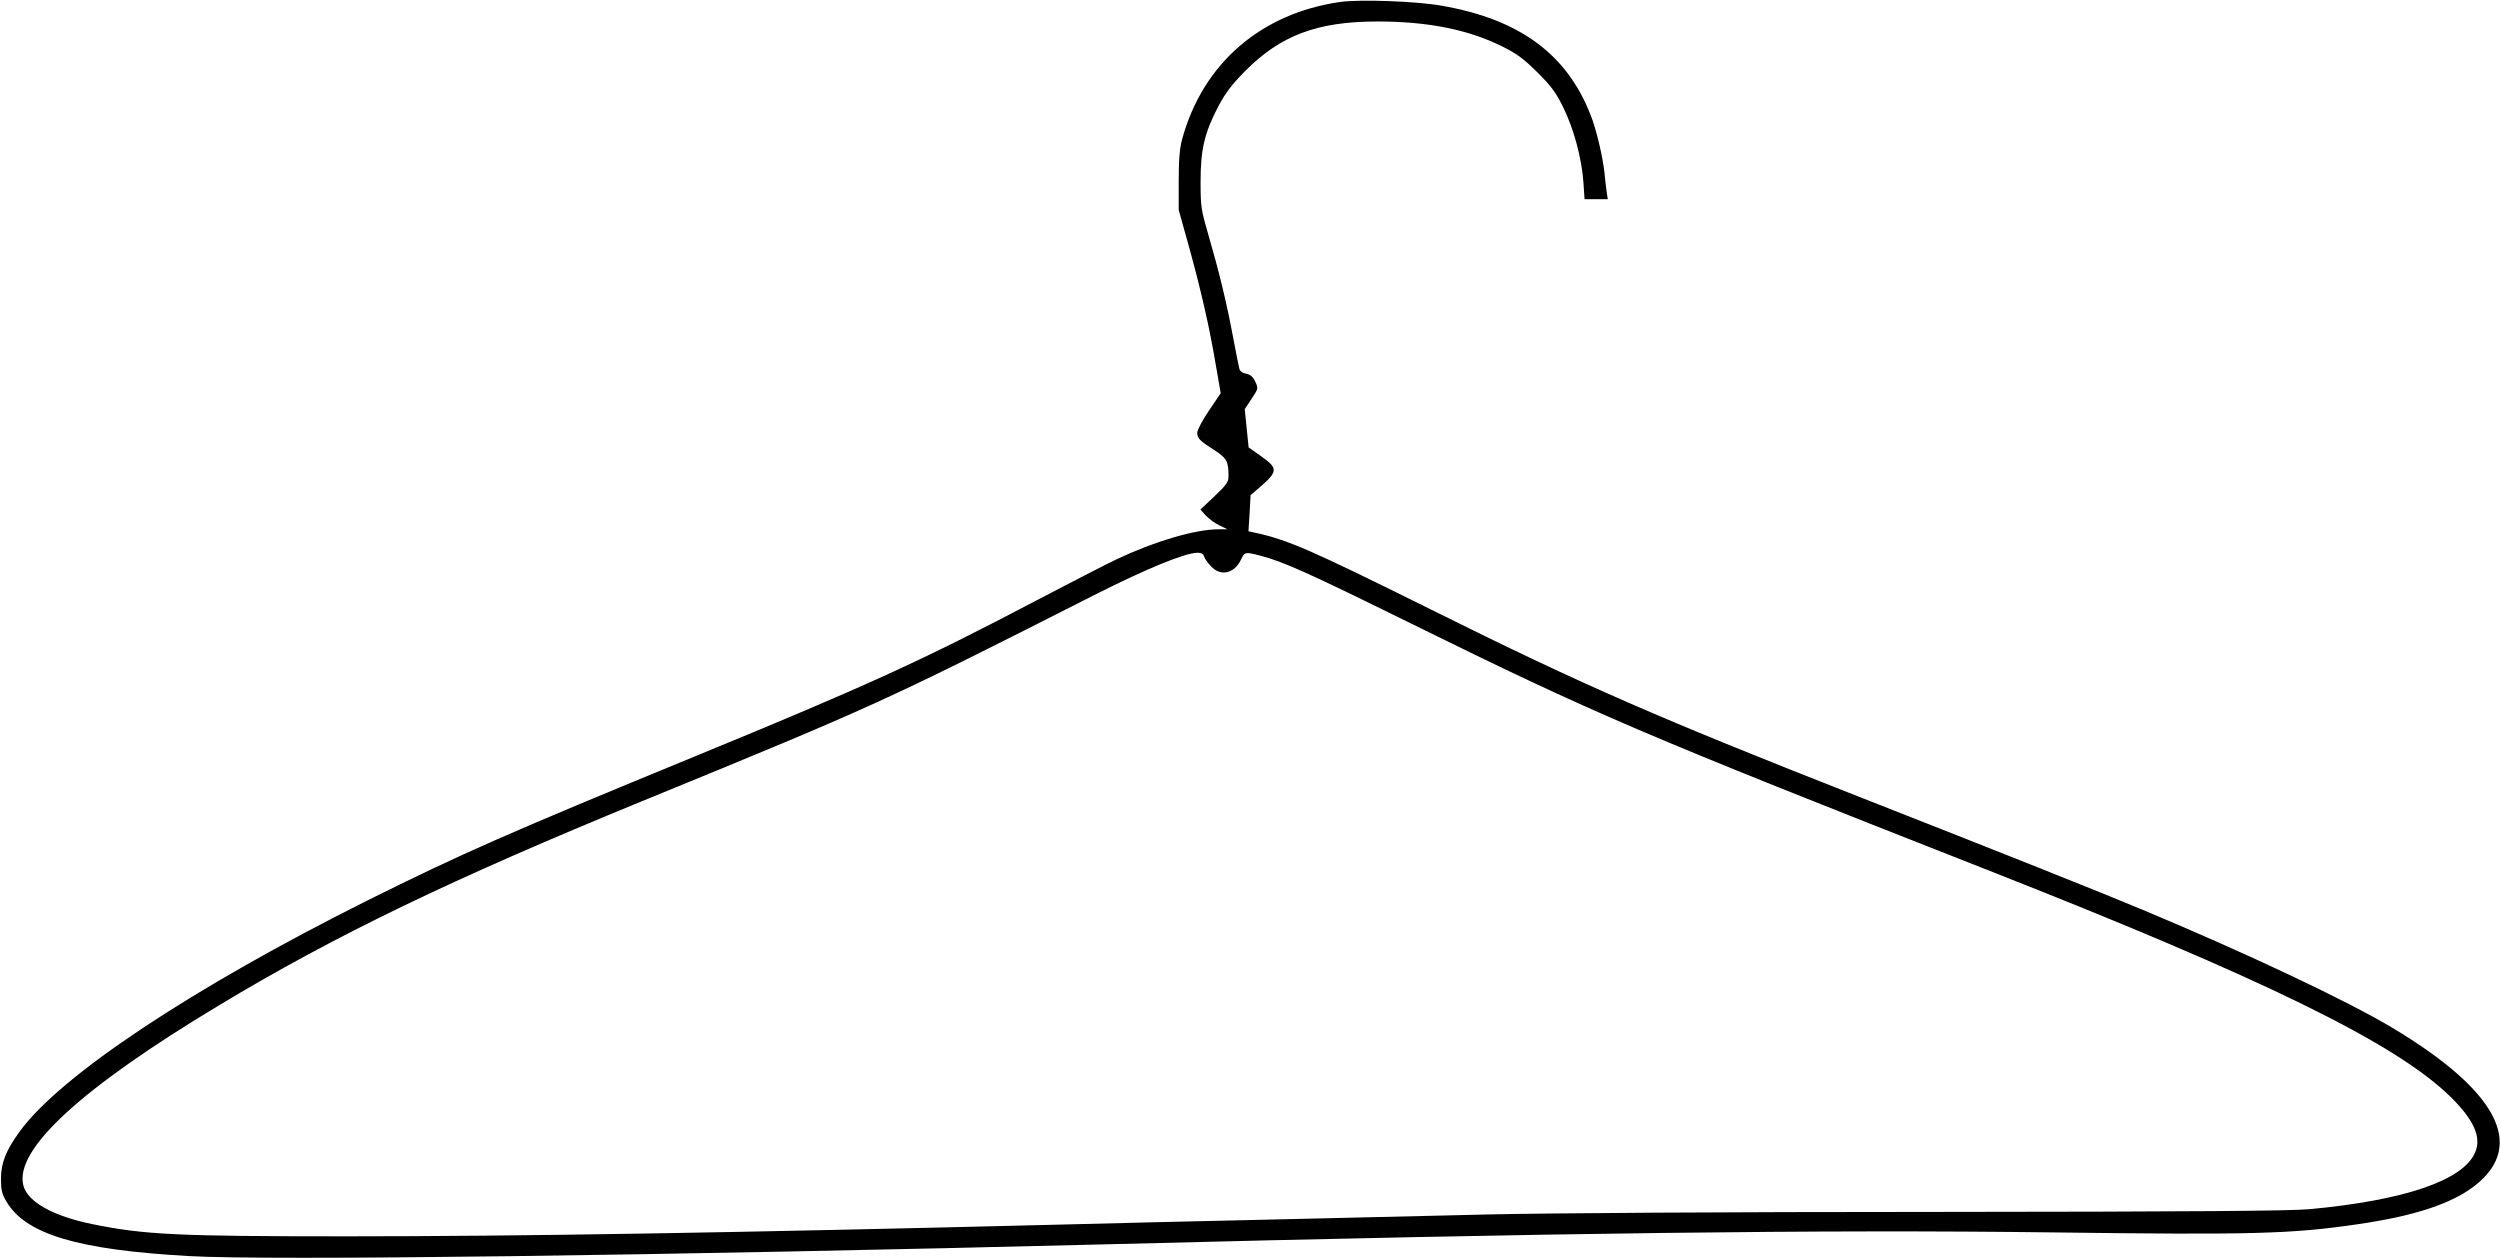
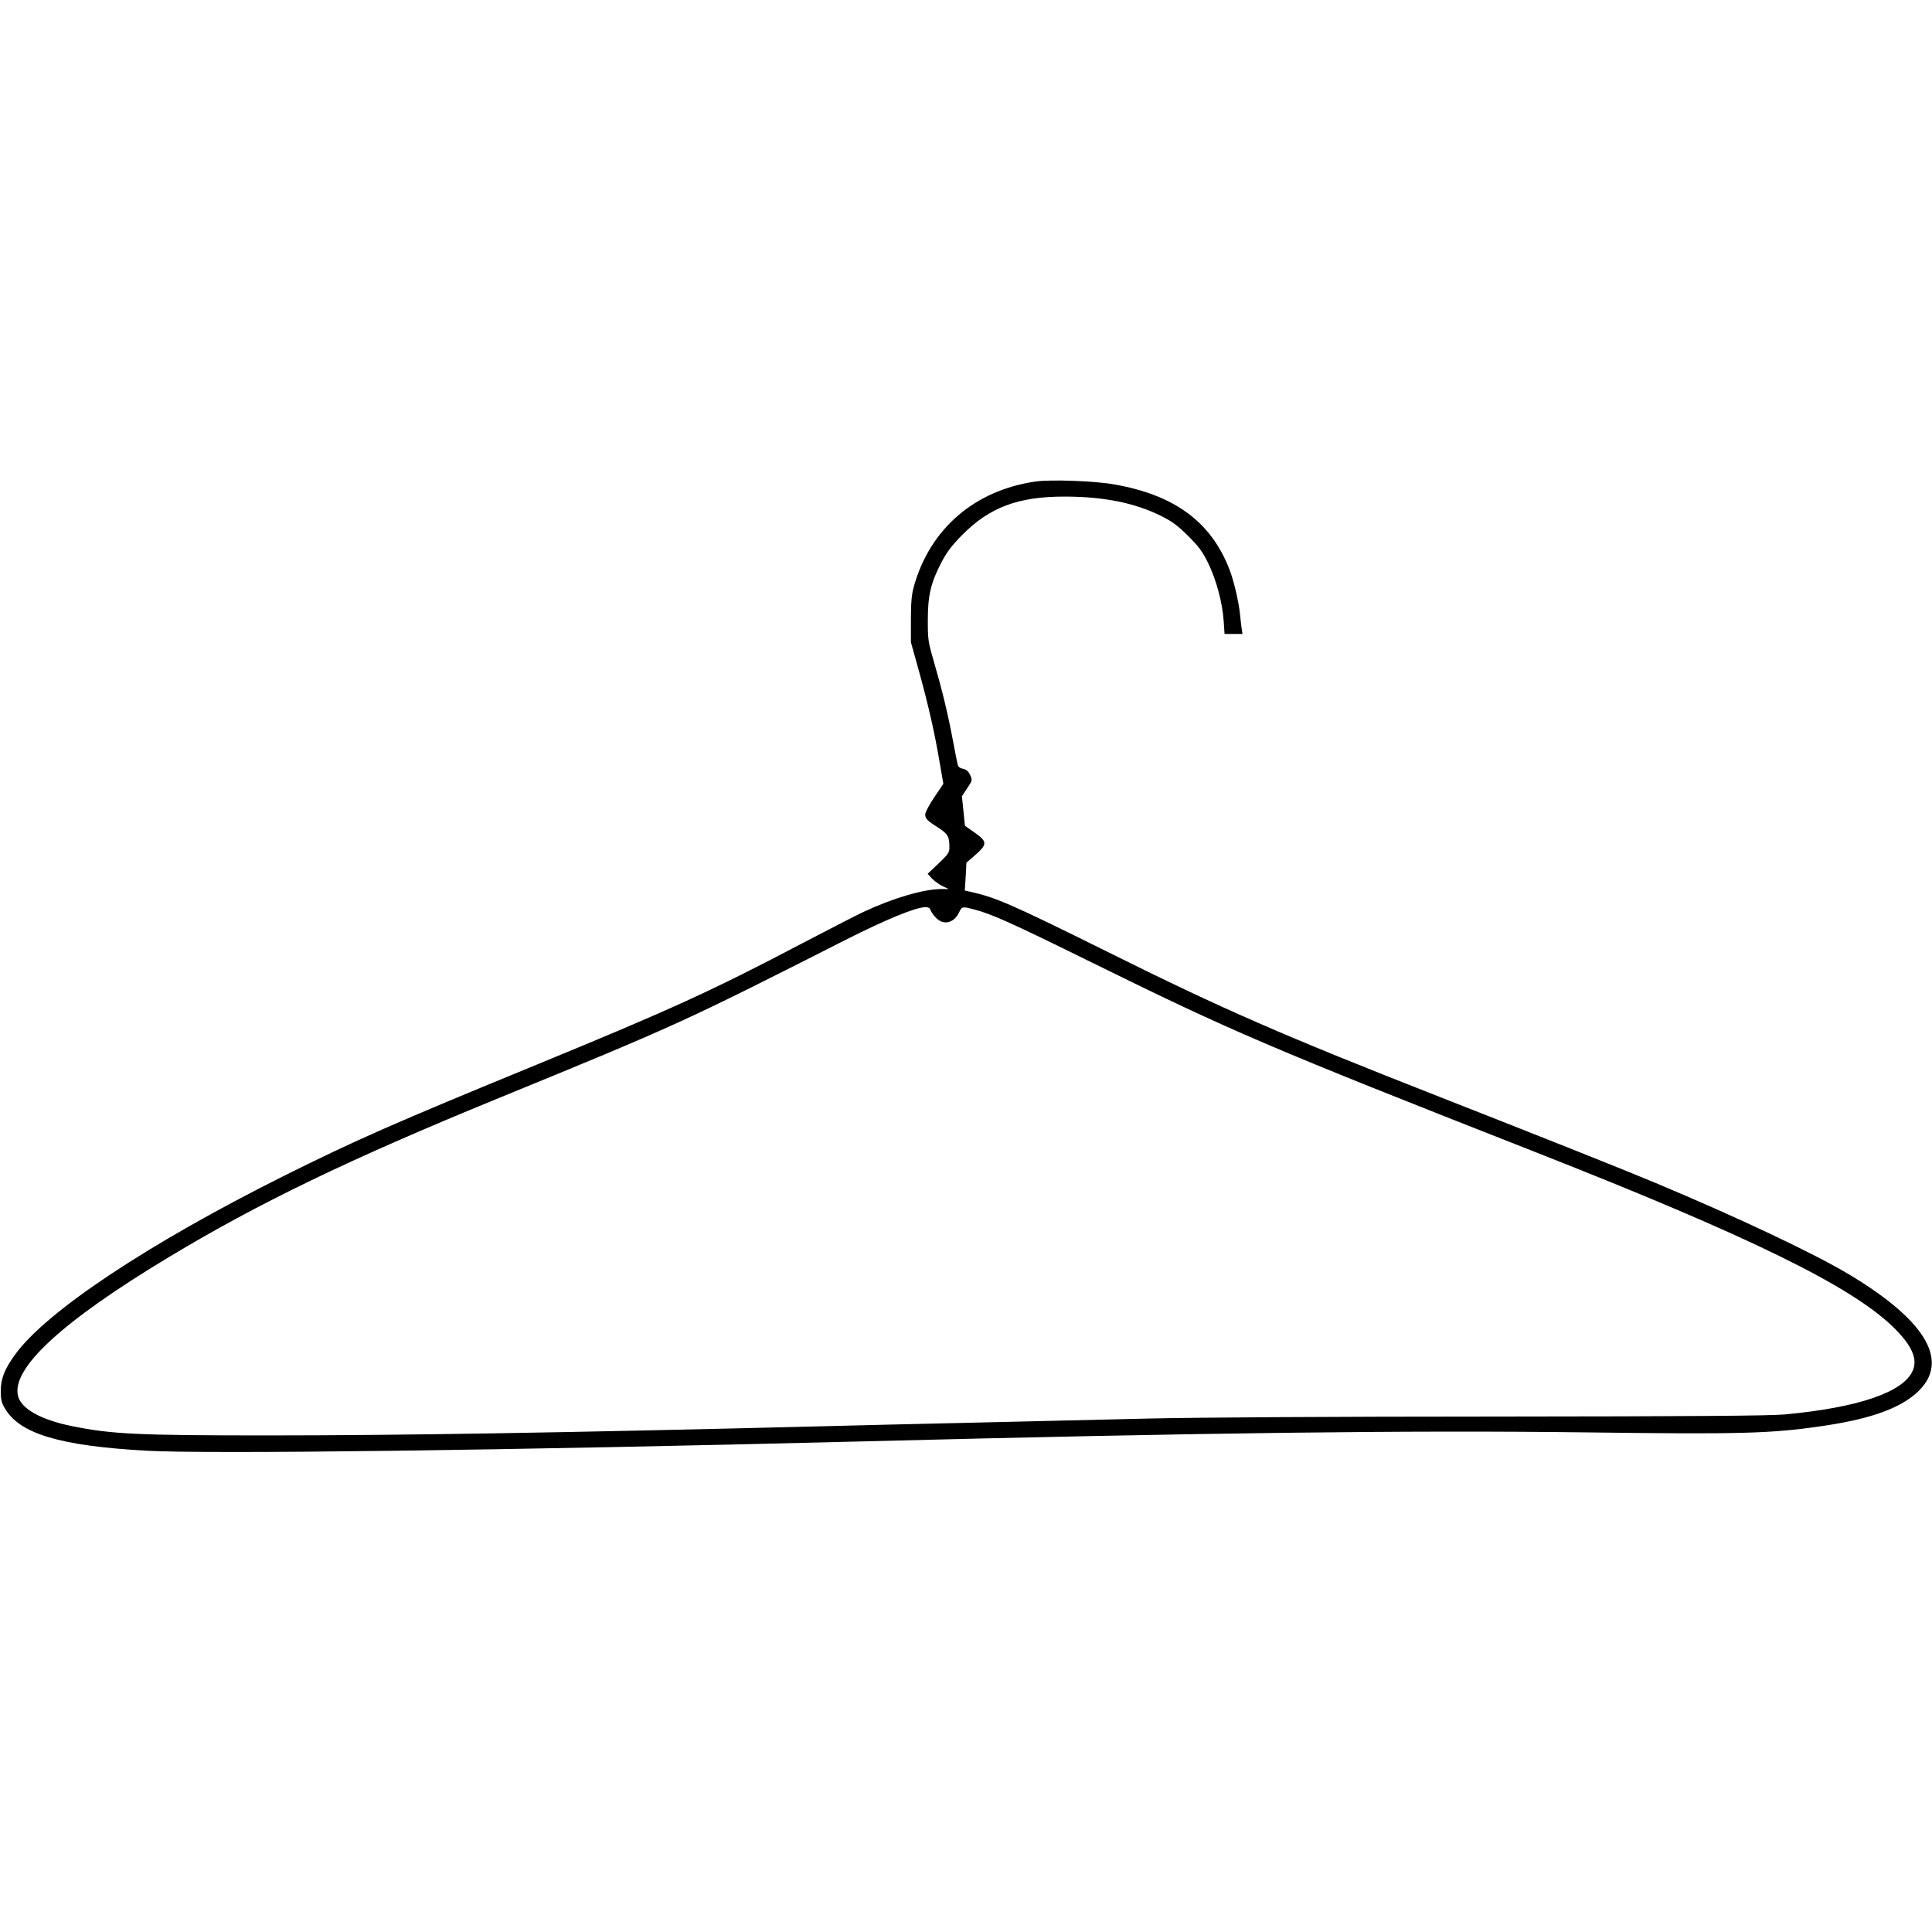
- <svg xmlns="http://www.w3.org/2000/svg" version="1.0" width="1280pt" height="644pt" viewBox="0 0 1280 644" preserveAspectRatio="xMidYMid meet" style="background-color:white">
+ <svg xmlns="http://www.w3.org/2000/svg" version="1.0" width="1280pt" height="1280pt" viewBox="0 0 1280 644" preserveAspectRatio="xMidYMid meet" style="background-color:white">
  <g transform="translate(0,644) scale(0.1,-0.1)" fill="#000000" stroke="none">
    <path d="M6862 6430 c-406 -58 -703 -315 -809 -701 -13 -48 -18 -102 -18 -214 l0 -150 53 -190 c64 -232 105 -414 137 -604 l25 -144 -60 -89 c-33 -49 -60 -99 -60 -113 0 -29 11 -41 88 -90 63 -41 72 -57 72 -132 0 -31 -9 -44 -72 -104 l-72 -68 29 -32 c17 -17 48 -40 70 -50 l40 -19 -46 0 c-119 0 -323 -60 -521 -153 -53 -25 -239 -121 -415 -213 -584 -307 -865 -435 -1741 -795 -964 -396 -1202 -501 -1682 -740 -898 -449 -1571 -896 -1779 -1182 -70 -96 -96 -161 -96 -242 0 -59 5 -78 28 -117 98 -167 364 -247 932 -279 418 -24 2404 2 4735 61 2268 58 3631 75 4817 60 1008 -13 1213 -8 1548 41 300 43 492 107 612 203 255 204 107 483 -427 803 -234 140 -740 379 -1280 605 -222 93 -745 301 -1425 568 -1047 411 -1434 579 -2220 970 -625 310 -730 356 -906 394 l-27 6 6 92 5 93 41 35 c100 86 102 101 13 164 l-64 45 -10 98 -10 98 35 53 c35 53 35 53 19 88 -12 25 -25 36 -47 41 -20 3 -32 13 -35 27 -3 11 -17 82 -31 156 -33 178 -73 342 -125 520 -40 138 -42 151 -42 280 0 164 19 247 90 384 38 71 67 110 138 182 181 183 370 254 677 254 258 0 464 -41 638 -127 78 -39 110 -63 181 -133 71 -71 94 -101 133 -180 54 -111 94 -258 103 -382 l6 -88 59 0 60 0 -6 38 c-3 20 -8 64 -11 97 -9 83 -42 224 -71 296 -122 313 -365 491 -764 560 -130 23 -417 33 -518 19z m-697 -2839 c3 -11 19 -34 35 -50 49 -54 120 -38 154 34 19 40 21 40 99 20 118 -31 237 -84 777 -350 932 -459 1174 -563 2935 -1255 1430 -562 2101 -891 2381 -1165 121 -119 161 -209 126 -287 -62 -142 -362 -244 -847 -289 -96 -9 -601 -13 -1915 -14 -1058 0 -1991 -6 -2290 -13 -278 -7 -795 -19 -1150 -27 -355 -8 -825 -19 -1045 -25 -1677 -42 -2766 -60 -3650 -60 -864 0 -1036 8 -1300 62 -202 41 -332 113 -355 197 -49 183 290 496 1000 923 594 358 1196 648 2165 1045 1204 493 1236 508 2315 1055 273 138 466 217 532 218 18 0 29 -6 33 -19z" />
  </g>
</svg>
